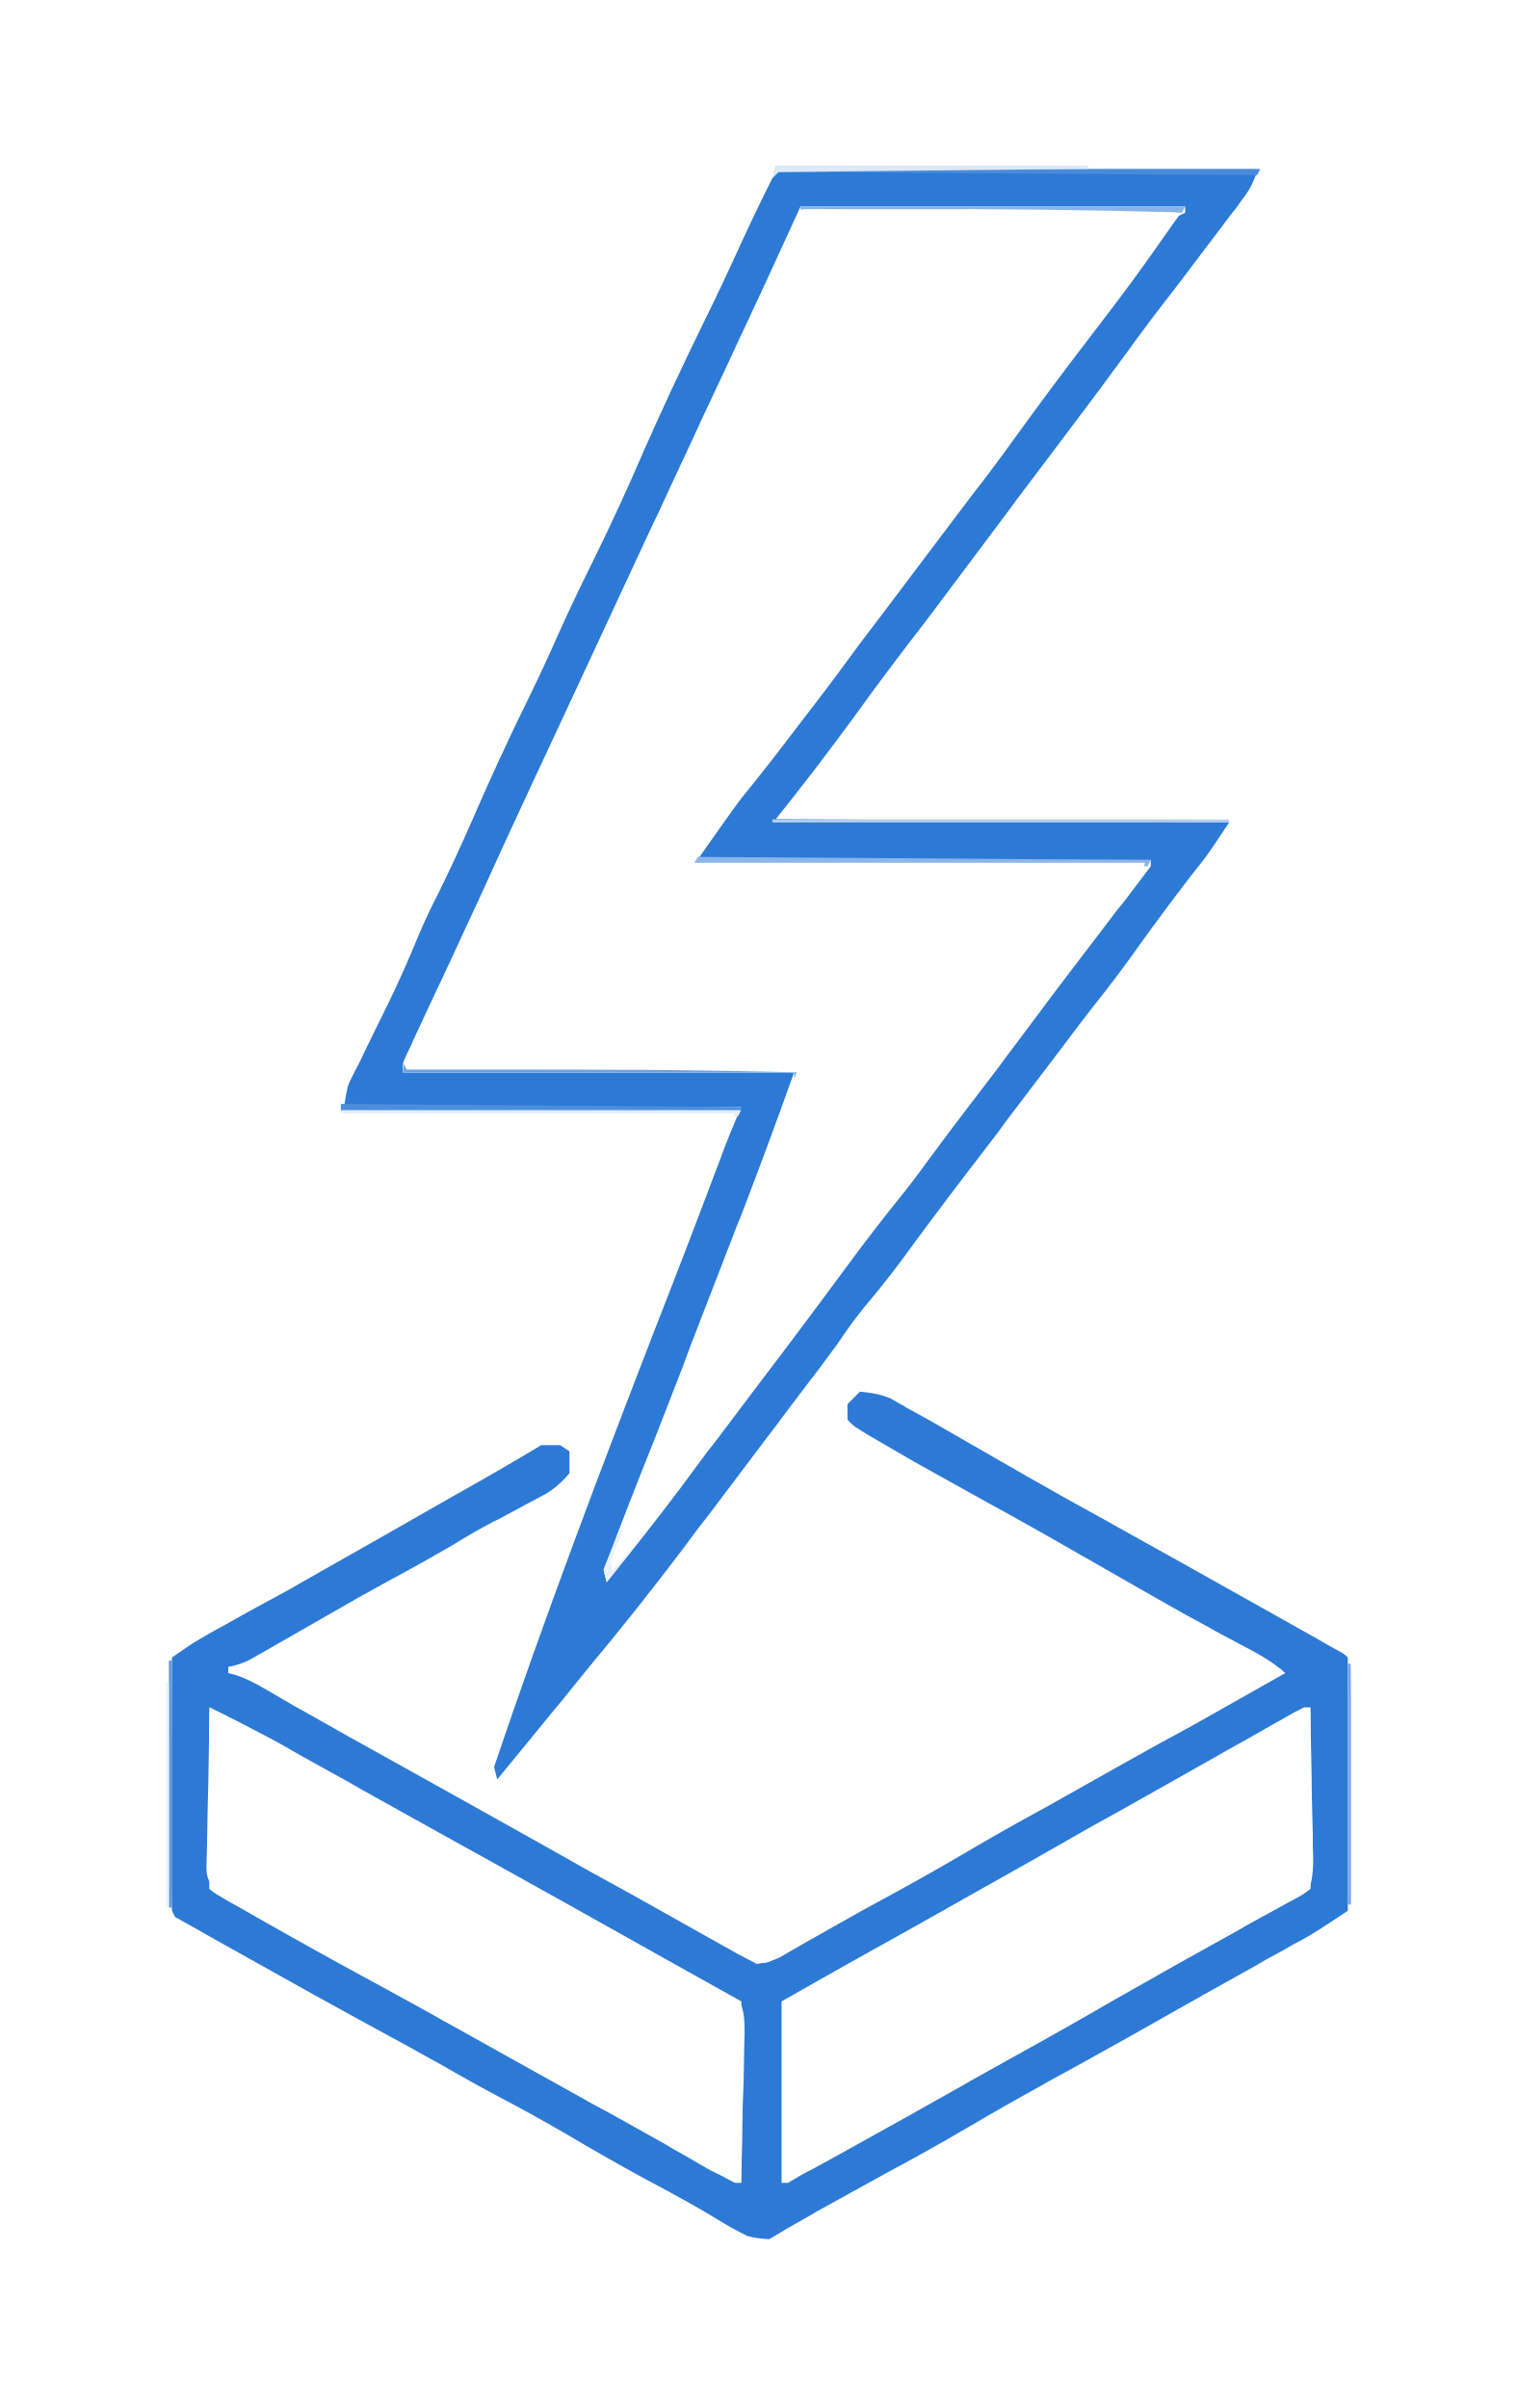
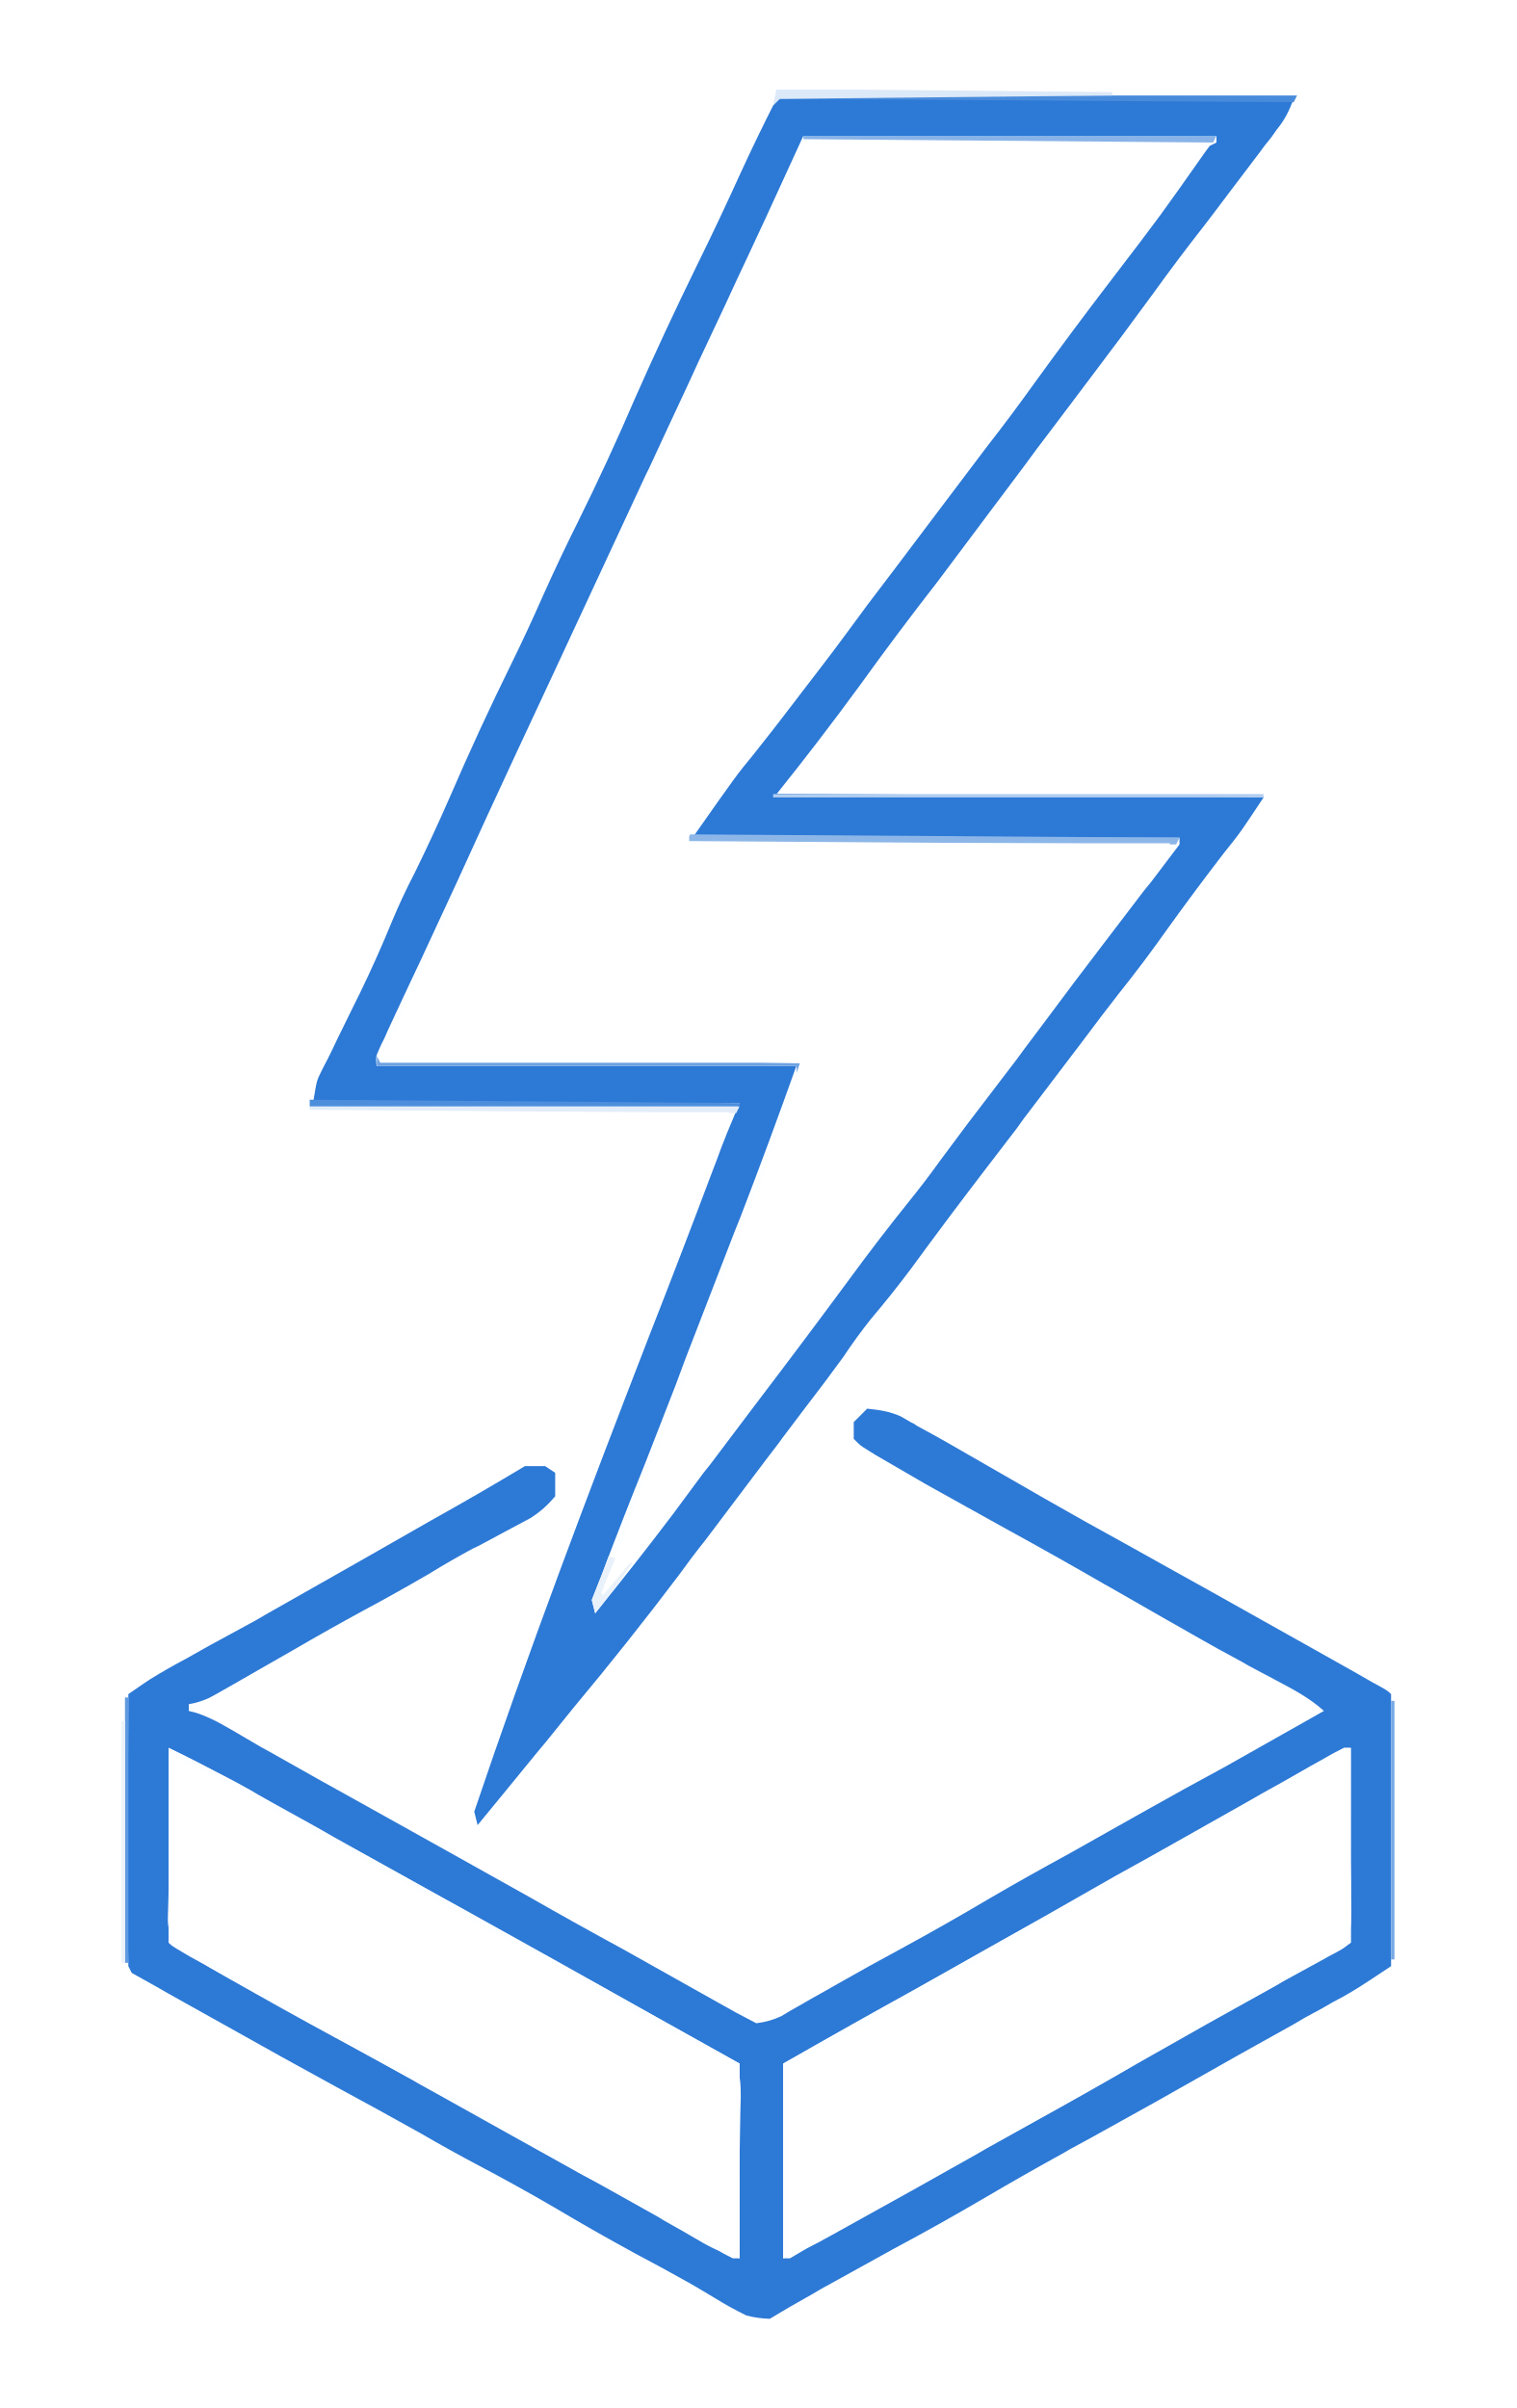
- <svg xmlns="http://www.w3.org/2000/svg" width="485" height="770" viewBox="0 0 485 770">
+ <svg xmlns="http://www.w3.org/2000/svg" data-slopcamera-line-weight="1.5" width="485" height="770" viewBox="26.5 25.565 432.187 716.994">
  <defs>
    <mask id="a" width="485" height="770" x="0" y="0" mask-type="luminance" maskContentUnits="userSpaceOnUse" maskUnits="userSpaceOnUse">
      <path d="M0 0h485v770H0z" />
      <path d="M0 0h485v770H0zm248 52-.6 1.9-.8 2.4-.8 2.4q-1.6 4.4-3.7 8.5l-.8 1.7-1.8 3.6-4.7 9.6-1 2-9.6 20.5-3.3 7-.7 1.7-6.6 13.9-8 17.2-.9 2-1.9 4.2q-8.1 18-16.7 35.7-6.5 13.4-12.6 27l-11 23.7q-9.4 20.2-18.6 40.7-7.7 17.7-16.2 35c-8 16.4-8 16.4-15.6 33l-1 2.1-2.1 5.2v3h127l-20.9 54.4q-11.3 28.8-22.3 57.9l-.7 1.7-6.8 18-4.6 12-1 2.8-2 5.2q-4.2 11-7.8 22.1-3.5 11-7.3 21.7l-.7 2L158 565l1 4q9-10.5 17.7-21.2l9.3-11.3q10.6-12.9 20.9-26.1l7.6-9.8q8.4-10.8 16.6-22l6.7-8.8 12.3-16.3 11-14.4q8.5-11 16.5-22.4 3.6-5.1 7.6-9.9 7.1-8.6 13.6-17.7 6-8.3 12.4-16.5 14-18.2 27.8-36.6l12.5-16.5 14.9-19.9q8-10.8 16.2-21.5 5.3-6.9 10.4-14.1v-2l-144-1 11-14 7-9.4 3.5-4.9 1.8-2.4q11.8-15.8 23.8-31.5 13.6-18 26.8-36 5.6-7.6 11.3-14.8l10.4-14q7.5-10.3 15.4-20.5l16.7-22.3q7.8-10.6 15.9-21L403 56v-2q-54.2-1.1-108.4-1.6H291zm27 393-4 4v5c6 4.9 12.4 8.5 19.2 12.1l6.4 3.5 1.7.8 15.1 8.5 23 13 24.1 13.6 26.2 14.7L411 534q-4.6 3.5-9.7 6.3l-1.6 1-5.4 3-2 1.2q-14.2 8-28.5 15.7-12 6.6-23.8 13.6-12 7-24.5 13.6-8.6 4.5-17 9.6-10 6-20.2 11.4-16.8 9-33.3 18.6c-3.8-.6-6.6-1.7-10-3.5l-2.9-1.6-3.1-1.7-3.2-1.8-22.7-12.7-21.2-12-1.7-1-8.7-4.8-17.6-9.7-6.7-3.8-1.7-.9-9.4-5.2-24.2-13.5-8.8-5-6.5-3.7-8.7-5-3.4-1.9-4.6-2.6-2.7-1.5L75 535h-2v-2l2.6-.8q4.8-1.6 9.2-4.3l1.6-.9 5.2-2.9 3.6-2 24-13.6q10.2-6 20.5-11.6l1.6-1 15.9-8.8q12.1-6.5 23.8-14.1l1-2v-7l-3-2c-2.2-.3-3.8-.4-6 0q-5 2.3-9.6 5.3l-5.7 3.3-2.9 1.7q-6.3 3.8-12.9 7.4l-5.2 3-2.8 1.6-7.8 4.5-36 20.4L78 516l-1.5.9-10.4 5.8-2.6 1.5-2.5 1.4-2.1 1.2Q56 528.5 54 531q-1.1 7.2-1.1 14.4v39.3L53 610q5 4 10.5 7.2l1.6.9 5.2 2.8 3.6 2 5.6 3 18 10.1 26.2 14.6 1.7 1 22.8 12.5L173 678l23.3 13 3.7 2 5.5 3 19 10.5 3.5 2 5 2.7 2.7 1.5q2.8 1.6 5.4 3.4 3.6-.2 7-1 4.7-2.3 9.3-5.1l5.6-3.3 3-1.8 14.6-8.2 8.6-4.8 1.8-1 18-10 1.5-.9 21-11.8 23.9-13.5 1.7-1 6.9-3.8q25.6-14.1 51.1-28.8l2.3-1.3 6.4-3.8 1.9-1 4.4-2.9 2-3v-77c-4.6-4.7-4.6-4.7-9.9-7.8l-2.9-1.6-3-1.5-6.5-3.5-1.7-.9q-9-4.9-17.6-10-9.9-6-20-11t-19.3-11q-8.2-4.8-16.6-9.3l-9.7-5.5-2-1-12.5-7.1-14.7-8.3-6.8-3.9-3.4-2-2.9-1.5c-2.5-1.3-2.5-1.3-5.3-1.3z" />
      <path fill="#020202" d="M256 67h122q-6 8.9-12 17.4l-1.7 2.4q-6.8 9.3-14 18.4-9.9 12.7-19.3 25.8-12.9 17.7-26.2 35L289 187l-6.1 8.2-1.5 2-9.3 12.1-12 16.1q-8.2 11.2-16.8 22Q232 261.2 222 276h145c-1.5 3.8-2.3 5.7-4.7 8.7l-1.7 2.1-1.8 2.3-3.8 4.8-2 2.5-9.7 13-12.4 16.2q-6 7.7-11.6 15.6l-16 21q-6.4 8.2-12.4 16.5-7 9.6-14.6 19-5.6 6.9-10.7 14.2l-12 16.1q-13.5 17.4-26.5 35-8.3 11.4-16.9 22.4L206 491h-7c.6-5 1.6-9.2 3.5-13.8l.7-2 2.4-6 1.7-4.2 3.2-8.3 5.5-14 4.8-12.3 6.1-15.6 1.1-3 3.6-9.1 2.4-6.4 10.5-27.6.8-2 3.4-9.2 1.2-3.1 1-2.7 4.1-9.7H130c1.1-6.7 1.1-6.7 2.5-9.7l1-2 1-2.3 1-2.3 3.6-7.5 3.7-8 2.5-5.3 10.6-23q15-33 30.5-66l12.2-26q6.5-14.3 13.2-28.4l.8-1.9 14-29.6q13.4-28.2 26-56.7l1-2.1.7-1.8c.7-1.4.7-1.4 1.7-2.4" />
      <path fill="#f6f6f6" d="M248 55h154c-1.5 3.8-2.5 6-5 9.1l-1.7 2.4-2 2.5-2 2.7L385 80l-8 10.6-2 2.6q-7.6 9.7-14.8 19.7-9.2 12.6-18.6 25l-6.1 8.1-8 10.6-1.9 2.5-3.9 5.3L313 176l-17 22.7q-12 15.4-23.3 31.1-12 16.4-24.6 32.1l145 1c-6.7 10.1-6.7 10.1-9.6 13.8l-2 2.5-2 2.6q-7.8 10.2-15.2 20.5-7 9.9-14.6 19.4-5.3 6.8-10.5 13.8l-17.7 23.3-2 2.8-10.5 13.7q-10.7 14-21 28.1-5.7 7.6-11.8 14.8-4.4 5.5-8.3 11.4-5.6 7.7-11.4 15.2l-6.8 9-1 1.4-3.6 4.7-18.4 24.4q-4 5-7.8 10.3-15.1 20-31.3 39.4l-6.3 7.8-2.1 2.6-2.1 2.5-4.5 5.5-2.2 2.7L159 569l-1-4c16-47.4 33.7-94.2 51.8-140.9q9.8-25 19.2-50l1-2.6 1.7-4.6.8-2 .7-1.8 3.8-9.1H110c1.1-6.7 1.1-6.7 2.4-9.3l.9-1.8 1-1.9 1-2 2-4.2 5.5-11.2 1.1-2.2q5.2-10.7 9.7-21.7 3-7.2 6.7-14.3 5.4-11 10.3-22.2 8.8-20.4 18.6-40.3 4.8-9.8 9.2-19.8 5.1-11.4 10.7-22.6 8.9-18 16.8-36.4 8.8-19.9 18.4-39.5 6.7-13.6 13-27.5Q242.4 66 248 55m8 11-11 24-6.8 14.6-1.8 3.8-3.6 7.8-8 17-3.4 7.4-7 15-4.3 9.3-.9 1.8-10 21.5-18 38.7-10.5 22.5q-9 19.3-17.8 38.7L142 311.6l-2.6 5.5-3.7 7.9-3.4 7.3-1 2.3-1 2-.8 1.8c-.8 1.8-.8 1.8-.6 4.6h125q-8 22.5-16.5 44.6l-2 5-11.6 30q-3 7.6-5.8 15.3l-9 23.1q-6.7 16.6-13 33.3l-3 7.6 1 4q12-14.7 23.4-29.8l8.8-11.9 2-2.5 13.8-18.3q14.4-18.9 28.4-37.9 8-10.9 16.5-21.5 5.2-6.4 10-13.1l8.2-11 14.5-19 1.9-2.6 7.2-9.6q8-10.8 16.2-21.5l12.5-16.4 2.2-2.7L368 277v-2H223c13-18.5 13-18.5 18-24.6q6-7.5 12-15.4l1.9-2.5c10.3-13.4 10.3-13.4 20.3-27l7.6-10 11.3-15 16.3-21.6q7.5-9.6 14.5-19.4 11.3-15.6 23.1-31c14.3-18.7 14.3-18.7 27.8-37.9L377 69l2-1v-2z" />
      <path fill="#f5f5f5" d="M275 445c3.8.4 6.6.8 10 2.3l3.1 1.8c.9.4.9.4 1.7 1l5.5 3 3.9 2.2 28.7 16.5q12.4 7.1 25 14L364 492l13.3 7.4 31.2 17.5 10.5 5.9 2.3 1.3 4 2.3c4.6 2.5 4.6 2.5 5.7 3.6v81c-10.1 6.7-10.1 6.7-14.5 9.2l-3 1.6-3.1 1.8-5 2.7-3.4 2-16.5 9.2-23.7 13.4-1.6.9-18 10-6.8 3.7-1.7 1q-12 6.6-23.9 13.6-13.3 7.8-26.8 15l-21.7 12-2.9 1.7q-6.3 3.5-12.4 7.2-3.6-.1-7-1-4.9-2.4-9.4-5.2l-5.7-3.4-3-1.7q-7.3-4.1-14.7-8-12.5-6.8-24.6-14-11-6.4-22.2-12.3-8.7-4.6-17.3-9.6-12.5-7-25.1-13.8-16.5-9-33-18.3l-17-9.5-3.3-1.9L56 613l-1-2-.1-7.7v-44.6L55 530l4.2-2.9 2.4-1.6q5.2-3.2 10.5-6l4.8-2.7 2.5-1.4L93 508l2.9-1.7 26.8-15.2 22.6-12.9q14-7.8 27.8-16.1h6l3 2v7c-2.3 2.7-4.4 4.6-7.4 6.5l-7.3 3.9-8 4.3-1.7.8q-6.7 3.6-13.2 7.6-9.6 5.6-19.3 10.8-10.5 5.7-20.8 11.7l-19.2 11-2.3 1.3-2.1 1.2-1.9 1Q76 532.5 73 533v2l2.3.6c5.2 1.7 9.8 4.7 14.5 7.4l4.6 2.7 3.1 1.7 14 7.9 16 8.9 23.3 13 23.6 13.2q14 8 28 15.6l28.5 16 2.7 1.5 2.3 1.3 6.1 3.2q4-.5 7.4-2.1l2.5-1.5 3-1.7 3.1-1.8 5-2.8 3.5-2q9.3-5.3 18.6-10.3 13.4-7.3 26.4-15 11.5-6.7 23.1-13l22.2-12.5q12.4-7 25-13.8L411 535c-4.3-3.9-9.3-6.5-14.4-9.2l-8.1-4.3-1.7-1q-7.5-4-15-8.3l-2.6-1.5-5.3-3-16.4-9.4-1.8-1q-14.7-8.5-29.5-16.6l-23.9-13.3-2.4-1.4-12.4-7.2-2.4-1.5C273 456 273 456 271 454v-5zM67 546v58q11.9 7.5 24.4 14.2l6.3 3.4 1.6.8 16.2 9.1q11.7 6.6 23.5 13 13.2 7.1 26.2 14.5l22 12.4 1.7 1 8.6 4.6 16.5 9.2 5.2 2.9 1.6.9 4.5 2.5 6.8 4 2.9 1.5h2v-58l-40.6-22.7-18.2-10-6.5-3.7q-11-6-22-12.3-15-8.5-30.2-16.7-13.3-7.2-26.5-14.8l-4.2-2.3-3.9-2.2q-8.8-5-17.9-9.3m350 0-3.3 1.7-2.1 1.2-2.3 1.3-2.4 1.3-7.9 4.5-5.4 3-8.6 4.9-22 12.4-3.2 1.8-11 6.1-20 11.4-39 22q-20 11-39.8 22.4v58c4.3-1.7 4.3-1.7 8.4-3.7l2-1 2-1.1 2.2-1.2 24.3-13.5 18.5-10.4 3.1-1.8 14.3-8q15.5-8.5 30.8-17.4 20.5-11.7 41.3-23.2l2-1.2 9.9-5.4 3.6-2 1.7-.9c2.6-1.4 2.6-1.4 4.9-3.2v-58z" />
      <path fill="#020202" d="M67 546c18.3 9.2 18.3 9.2 24.4 12.6l2.2 1.3 4.8 2.7 13 7.2 4.7 2.7 23.8 13.3 1.8 1 13.8 7.6q27.6 15.3 55 30.8L237 640v58c-4.1-1.4-7-2.4-10.7-4.5l-2.6-1.5-2.9-1.7-6.2-3.5-1.6-1-18.2-10.2-3.5-1.9-6.9-3.8-15.3-8.5-3.4-1.9-18.1-10.1-6.3-3.5-1.5-.9q-11.4-6.4-23-12.6-16.1-8.7-32.3-18l-7-4-3.9-2.1-1.7-1C68 605 68 605 67 604zm350 0h2v58c-23.7 13.5-23.7 13.5-32 18q-16.1 8.8-32 18l-13.5 7.8-1.8 1q-15.4 8.9-31.2 17.4L283 680.5l-20.3 11.3q-5.4 3-10.7 6.2h-2v-58l36.5-20.5 28.4-16 16.8-9.3 24.7-14 27-15.3q12.8-7 25.2-14.3l2.5-1.4 2.1-1.2z" />
      <path fill="#d4d4d4" d="M249 54h154l-1 2-153-1z" />
      <path fill="#868686" d="m222 274 146 1-1 2-145-1z" />
      <path fill="#5b5b5b" d="M247 262h146v1H247z" />
      <path fill="#aaa" d="m129 340 1 2h125l-1 3v-2H129z" />
      <path fill="#212121" d="M109 355h128l-1 2-127-1z" />
      <path fill="#cfcfcf" d="m109 353 128 1v1H109z" />
      <path fill="#8b8b8b" d="M256 66h123l-1 2-122-1z" />
      <path fill="#292929" d="m248 52 100 1v1l-99 1-2 2z" />
      <path fill="#bababa" d="M54 531h1v79h-1z" />
      <path fill="#9f9f9f" d="M431 532h1v77h-1z" />
      <path fill="#171717" d="M53 538h1v72h-1z" />
      <path fill="#1a1a1a" d="m198 489 7 2q-5.1 7.7-11 15l-1-4 .8-2 1.1-2.8 1.1-2.7z" />
    </mask>
  </defs>
-   <g fill="#2474d4" mask="url(#a)">
+   <g fill="#2474d4" stroke="#2474d4" stroke-width="1.5" stroke-linejoin="round" vector-effect="non-scaling-stroke" mask="url(#a)">
    <path d="M248 53h60.8q48-.3 96.2 1l-2.9 4.3-1.6 2.4q-2.9 4.2-6 8.1l-12.7 16.8-2 2.6-12.7 17.2q-8.5 11.5-17.1 22.7l-15.1 20.3-12.7 16.7-6 8.2-10.3 13.7-13.9 18.5-15 20q-7.1 9.3-14 18.7-6.3 8.6-13 16.8l144 1c-1.5 3.8-2.4 5.8-4.8 8.8l-1.7 2.1-1.8 2.3q-7.5 9.4-14.4 19.1-6.9 9.5-14 18.7l-6.6 8.8-10.8 14.2-14.2 18.8-18 23.6-13.5 18-9.2 12.1q-7.8 10-15.3 20.3l-11.1 14.8-8.9 11.8-13.6 18Q231 480 226 486.8q-9.1 12.4-18.9 24.3-4.6 5.6-8.8 11.1-10.8 13.5-21.9 26.8l-6.6 8.1q-3.7 4.8-7.7 9.4l-1.7 2C159 570 159 570 157 570c.6-5.2 1.8-9.8 3.5-14.7l.7-2.3 2.6-7.2 1.7-5.1L171 525l.8-2.4q10.5-29.8 22.2-59.2l13.5-35.2q5.6-15 11.7-30 6-15.5 11.7-31.1L235 356H109l-1-2q1.5-4.1 3.5-8.1l1.2-2.7 13.4-28.5 14.7-32.1q6-13.3 12.3-26.5 3.1-6.6 6-13.4 2.9-6.7 6-13 4.6-9 8.7-18.2l14.9-31.8q8.8-18.6 17.4-37.3 10.6-23.4 21.7-46.6L241 67.6l2.9-6.2 1.7-3.6zm9 14q-4.1 8.1-8 16.4l-1.6 3.4q-.7 1.8-1.7 3.6L244 94l-9.9 21.7q-6.9 15.7-14.4 31c-8.3 17-8.3 17-16 34.4q-2.6 5.7-5.4 11.3-6 12-11.5 24.3-7 15.8-14.6 31.2-6.7 14-13 28.4-5.4 12.4-11.2 24.7l-1.8 3.8-3.5 7.4-8 17.4-1.5 3.1-1.3 2.8-1.1 2.4c-1 2-1 2-.8 4h32.7q46.1-.1 92.3 1-7.1 20.7-15.1 41.1l-4.5 11.6-1.2 3L225 423q-6.6 17.3-13.5 34.4-4.2 10.4-8 21-3.5 9.4-7.4 18.7l-1 2.8 1 2q10.4-11.8 19.4-24.4l13.7-18.3q9.3-12 18.5-24.4l8.7-11.6 8.4-11.3c11-14.7 11-14.7 16.4-21.6l11.8-15.8q6.3-8.7 13.1-17.1 9.3-11.8 18.2-24 11.8-16 24-31.8 6.7-8.5 13.2-17.2l1.4-2c2.4-2.9 2.4-2.9 3.2-6.5H222q6.1-10 13-19l1.7-2.2 8.8-11.2 3.4-4.5 1.8-2.2q7.2-9.3 14.1-18.9 8.2-11 16.5-21.7 13.4-17.5 26.5-35.2l14.6-19.6 12.7-17.1q7-9.6 14.3-18.9 7.5-9.6 14.6-19.5l1.5-2 5-7.1 1.6-2.3c2.7-3 2.7-3 3.9-6.6q-42.7-1.2-85.4-1H257" />
    <path d="M282 445c3.2 1.4 3.2 1.4 6.5 3.3l3.6 2 3.8 2.2 4 2.2 7.7 4.4 8.3 4.6Q329 471.1 342 479q15 9 30.6 17 13 7 25.8 14.3 10.8 6.1 22 11.9c10.3 5.5 10.3 5.5 11.5 7.9l.2 7.6v2.4l.1 7.7v2.7l.1 14 .1 11.7.1 14v5.4l.1 7.5v4.3c-1 4.8-2.7 6-6.7 8.7l-6 3.5-3.6 2-3.8 2-7.8 4.2-2 1.1q-9.5 5.3-18.8 10.8-10.4 6.1-21.2 11.9l-8.9 5q-5.5 3.4-11.4 6.2-9.8 4.9-19.2 11-7.5 4.6-15.3 8.7l-12.6 6.9-2.6 1.4-7.8 4.3-2.3 1.3-6.6 3.6-2.2 1.2-12.5 7.2-2.8 1.7-5.5 3.3-2.6 1.5-2.2 1.4c-4.1 1.5-7.3.3-11.2-1.5l-3-1.8-3.5-2-3.7-2-7.9-4.4-2-1.1q-10.3-5.8-20.7-11.3-12.1-6.4-24-13.4-10.6-6.2-21.5-12l-20.4-11.2-17.8-10-3.5-2q-8.6-4.6-17.1-9.4l-4.2-2.3-13.4-7.4-6.8-3.8-3.4-1.8-3-1.7-2.9-1.5c-2.5-1.8-3.7-3-5.3-5.6-.4-3.4-.4-3.4-.4-7.4v-66.1c.4-3.7 1.2-5.6 3.4-8.5 2-1.5 2-1.5 4.3-2.8l2.5-1.4 2.8-1.5 2.8-1.6L77 516l9-5 2.2-1.2q10-5.6 19.6-11.5 7.5-4.6 15.3-8.7l16.3-9 3.4-1.9q10.4-5.7 20.4-12c9.3-5.7 9.3-5.7 14.7-5.6 3.1.9 3.1.9 5.1 2.9.9 2.8.9 2.8 1 6-2.9 4.5-6.1 6.5-10.7 9l-4.3 2.3-2.4 1.3q-9 5-18 10.4-9.6 5.6-19.6 11-26.7 14.6-53 30c9.5 6.2 19.4 11.5 29.4 16.8q9.4 4.9 18.2 10.7 4.2 2.6 8.8 4.7 8.8 4.3 17.3 9.3 12 7 24.4 13.8l3.4 1.9L188 597l14.4 8 3.3 1.8 18.5 10.6L238 625l2.7 2c3.9 1.2 4.4.8 7.9-1l5.5-3.3 6.1-3.7 3.3-2q9-5.2 18.4-10.2 12.6-6.9 25.1-14.3 9.3-5.5 18.8-10.5l17.2-9.7q19.6-11.2 39.5-22 9.7-5.4 19.2-11l2.2-1.2c3.2-1.8 3.2-1.8 6.1-4.1l-3-1.5q-15.5-8.3-30.9-17l-18.7-10.6q-11.5-6.3-22.9-12.9l-22.7-12.9-3.2-1.7L292 468l-3.5-2-6.6-3.6-3-1.6-2.7-1.5c-3.8-2.4-5-4-6.2-8.4 2.9-7 4.7-7.5 12-6M67 547l-.4 23.7-.2 8-.2 11.6-.1 3.6c-.2 6-.2 6 2.6 10.9q3 1.9 6.3 3.2l2.7 1.6 2.3 1.3 2.6 1.5 2.7 1.5 2.9 1.7q11.6 6.6 23.4 12.8 14.7 7.5 29 15.8l22.8 12.7 29 16.2L219 688l3.2 1.8 3 1.7 7 4c2.6 1.7 2.6 1.7 4.8 1.5q.4-11.8.5-23.6l.3-8 .2-11.6.1-3.6c0-3.3 0-6-1.1-9.2-3-2.9-6.2-4.4-10-6l-4.4-2.4-4.4-2.2q-10.7-5.7-21.3-11.6l-2.5-1.5-12.7-7.5q-4.9-3-10-5.4-8.4-4.3-16.6-9-11-6.3-22-12.3l-22.8-12.7-3-1.7-5.6-3.2-12.3-6.9-2-1Q77.5 552 67 547m343.3 3.7-4.3 2.5-2.4 1.3-8.4 4.8-3 1.7-6 3.3q-6.6 3.7-13.2 7.7-7.9 4.7-16 9l-6 3.2-9.1 5q-8.3 4.4-16.3 9.3-7.5 4.4-15.4 8.6l-27.5 15.5q-11.2 6.5-22.8 12.6l-2.6 1.4-2.4 1.3c-2 1-2 1-3.9 3.1-.3 2.5-.3 2.5-.2 5.4v22.8l.1 8 .1 19.8q14.5-6.9 28-15 11.5-6.7 23-12.9 12-6.5 24-13.4l14.8-8.4 3-1.6 19.5-11q10-5.5 19.7-11.2 10.5-6 21.3-11.8l2.3-1.2 2-1.1 2.4-1.4 2-.8c2.5-1.2 4.1-2.2 6-4.2 1.1-4.2 1-8.4.8-12.7v-3.8l-.3-11.8-.1-8-.4-19.7c-3.4 0-5.8 2-8.7 3.7" />
  </g>
</svg>
